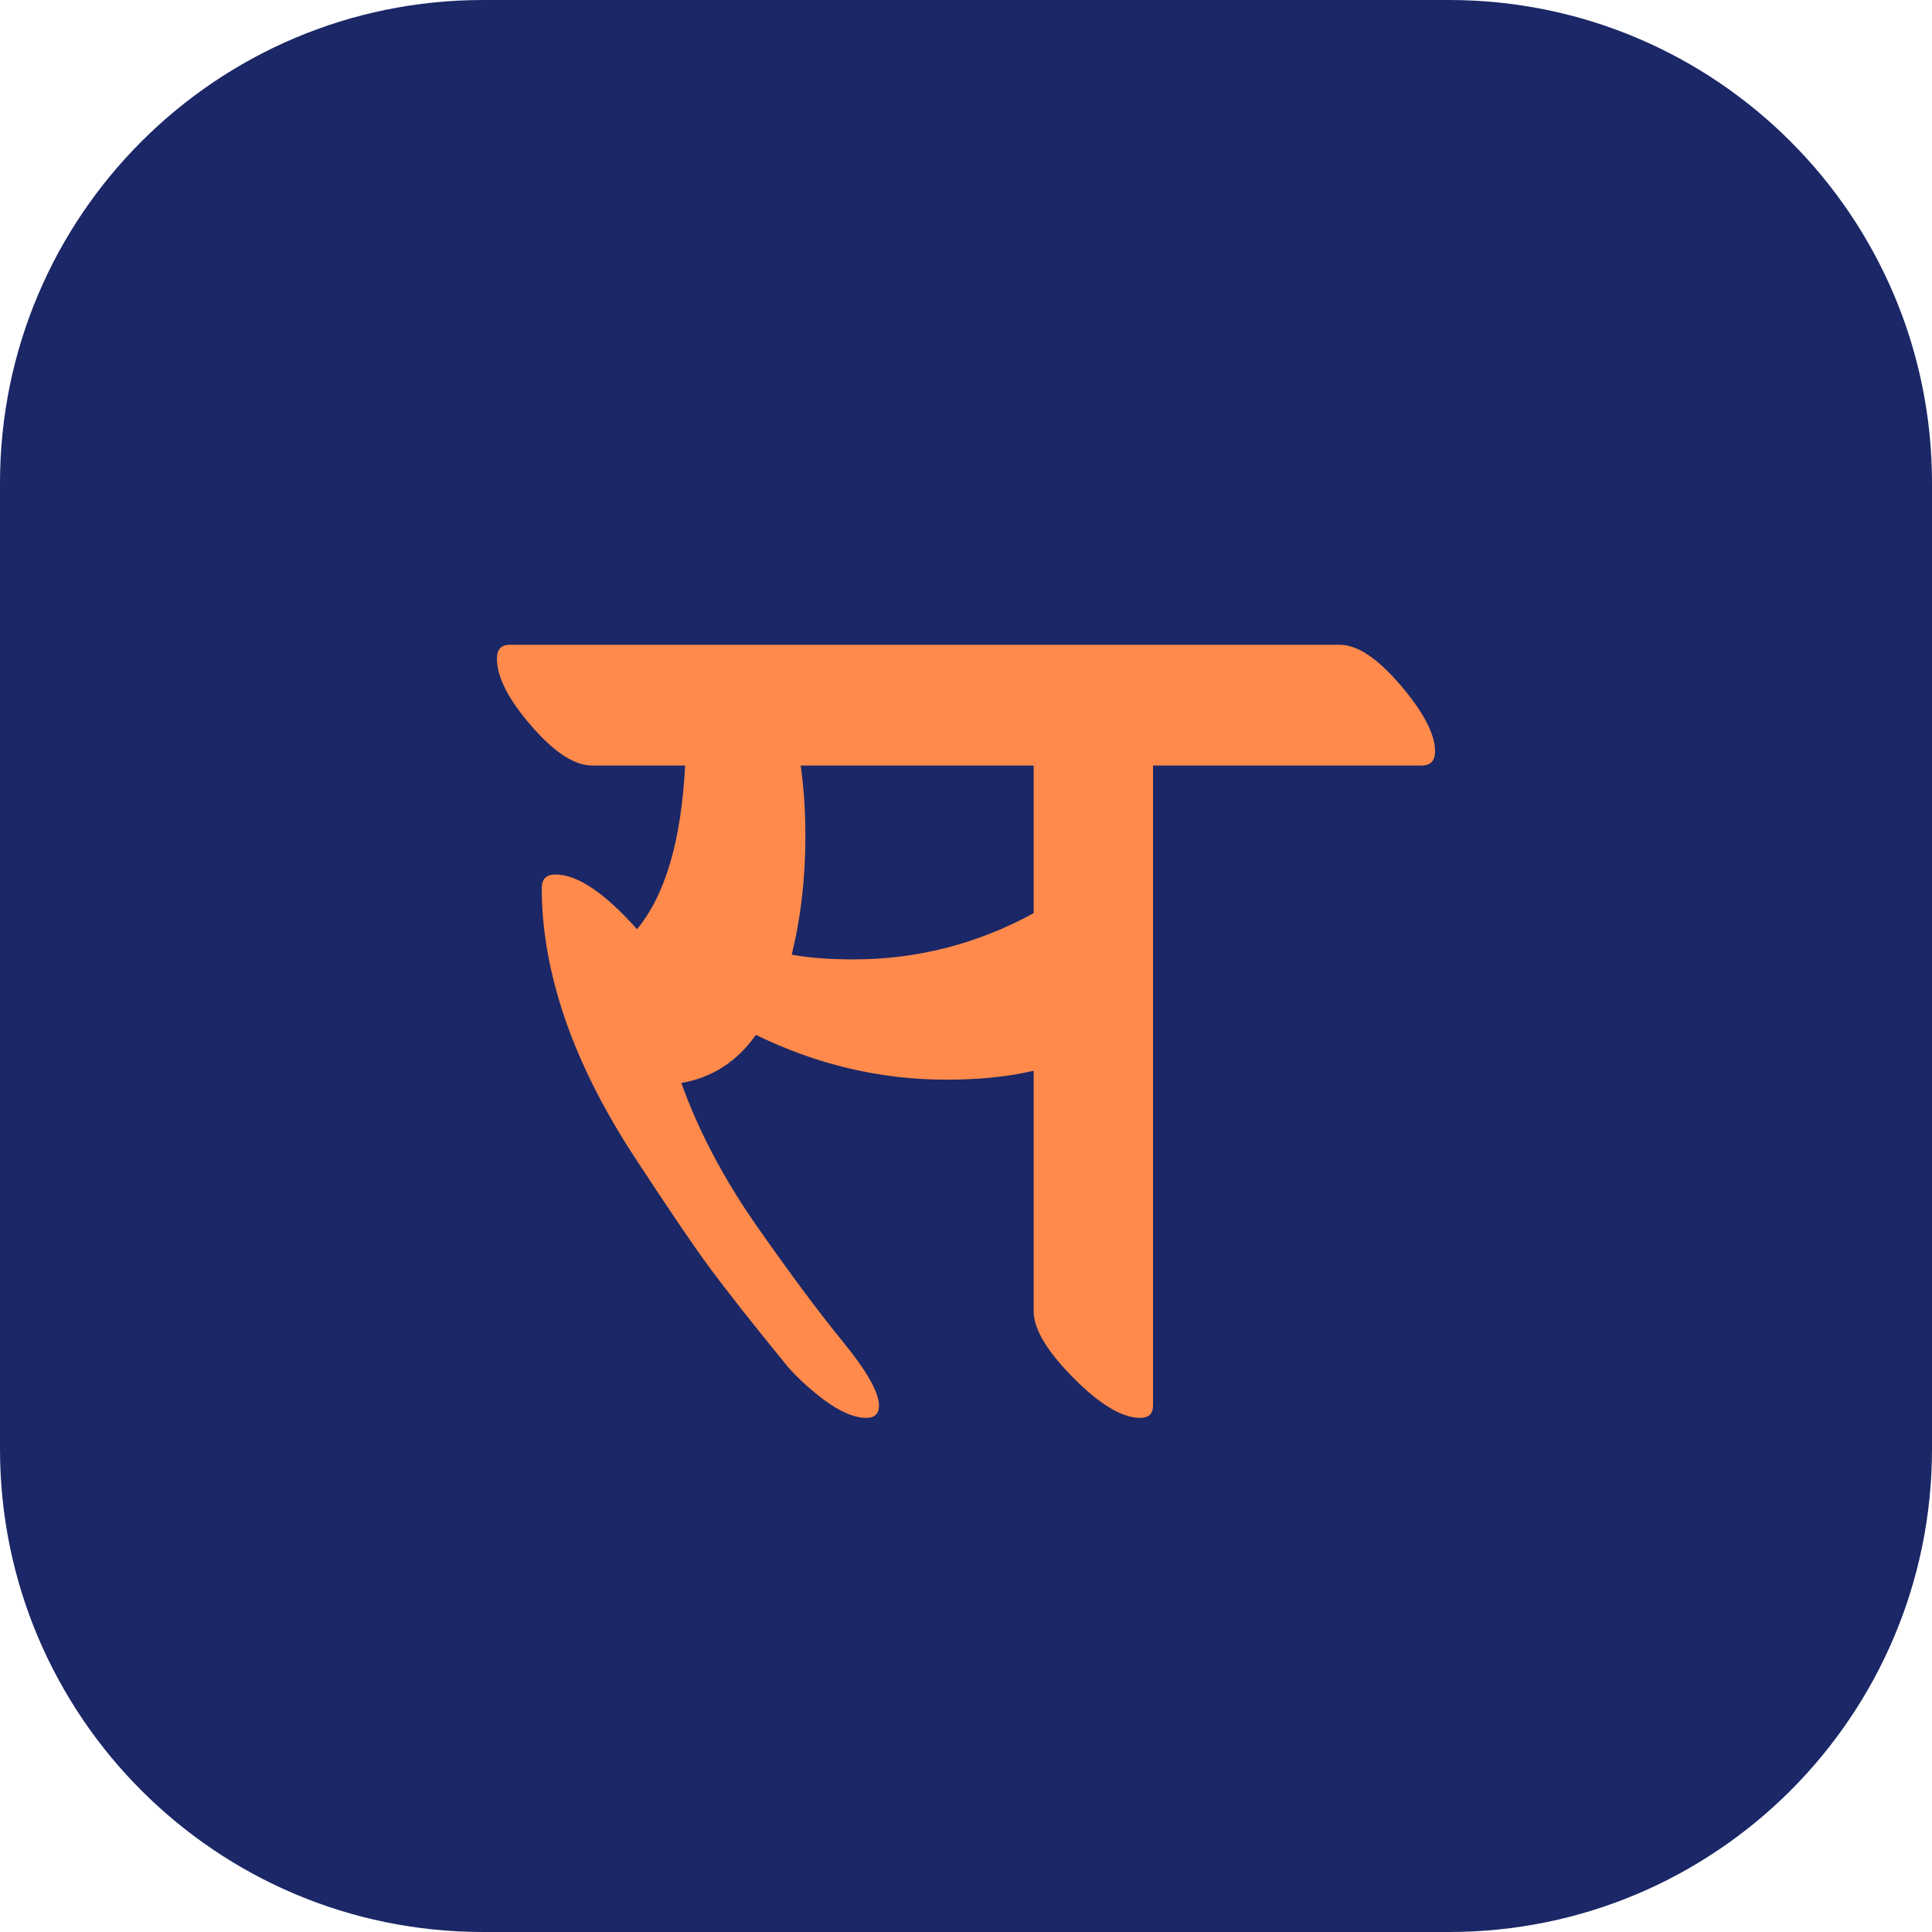
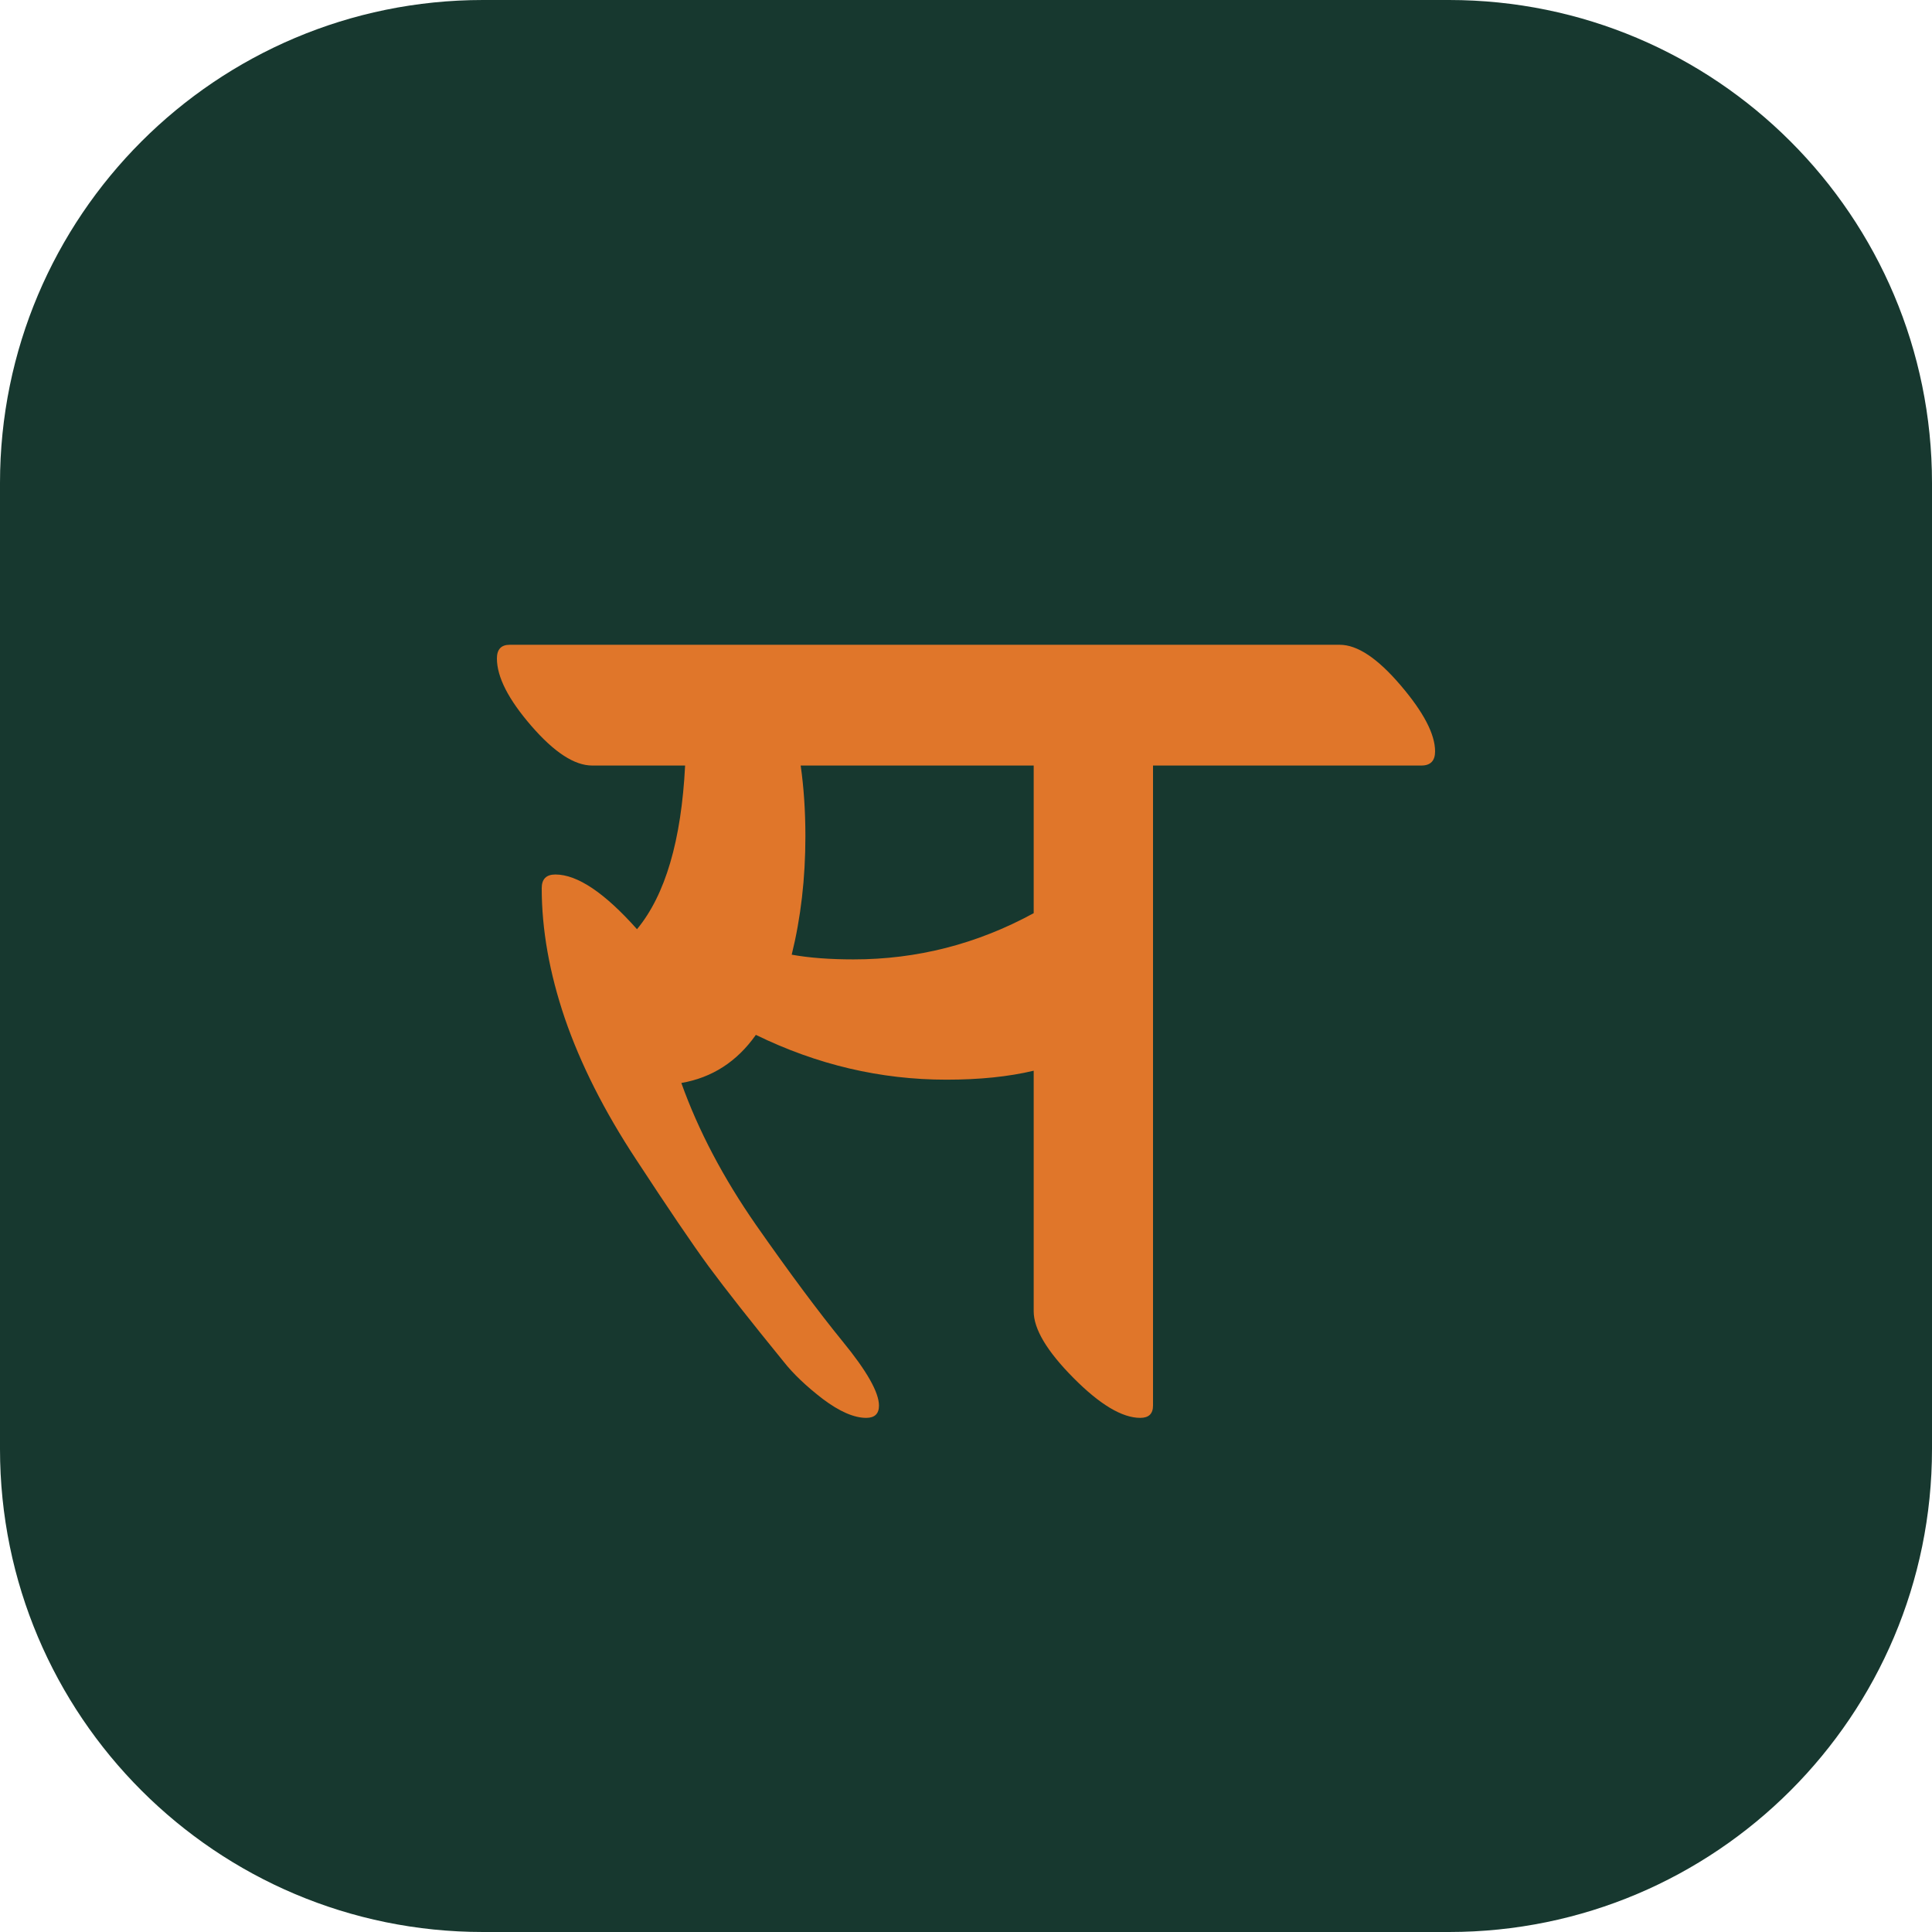
<svg xmlns="http://www.w3.org/2000/svg" viewBox="0 0 64 64">
-   <rect width="64" height="64" rx="16" fill="#1b2766" />
-   <text x="32" y="45" text-anchor="middle" font-family="Georgia, serif" font-size="38" font-weight="700" fill="#ff8a4c">स</text>
+   <rect width="64" height="64" rx="16" fill="#17382f" />
+   <text x="32" y="45" text-anchor="middle" font-family="Georgia, serif" font-size="38" font-weight="700" fill="#e0762a">स</text>
</svg>
